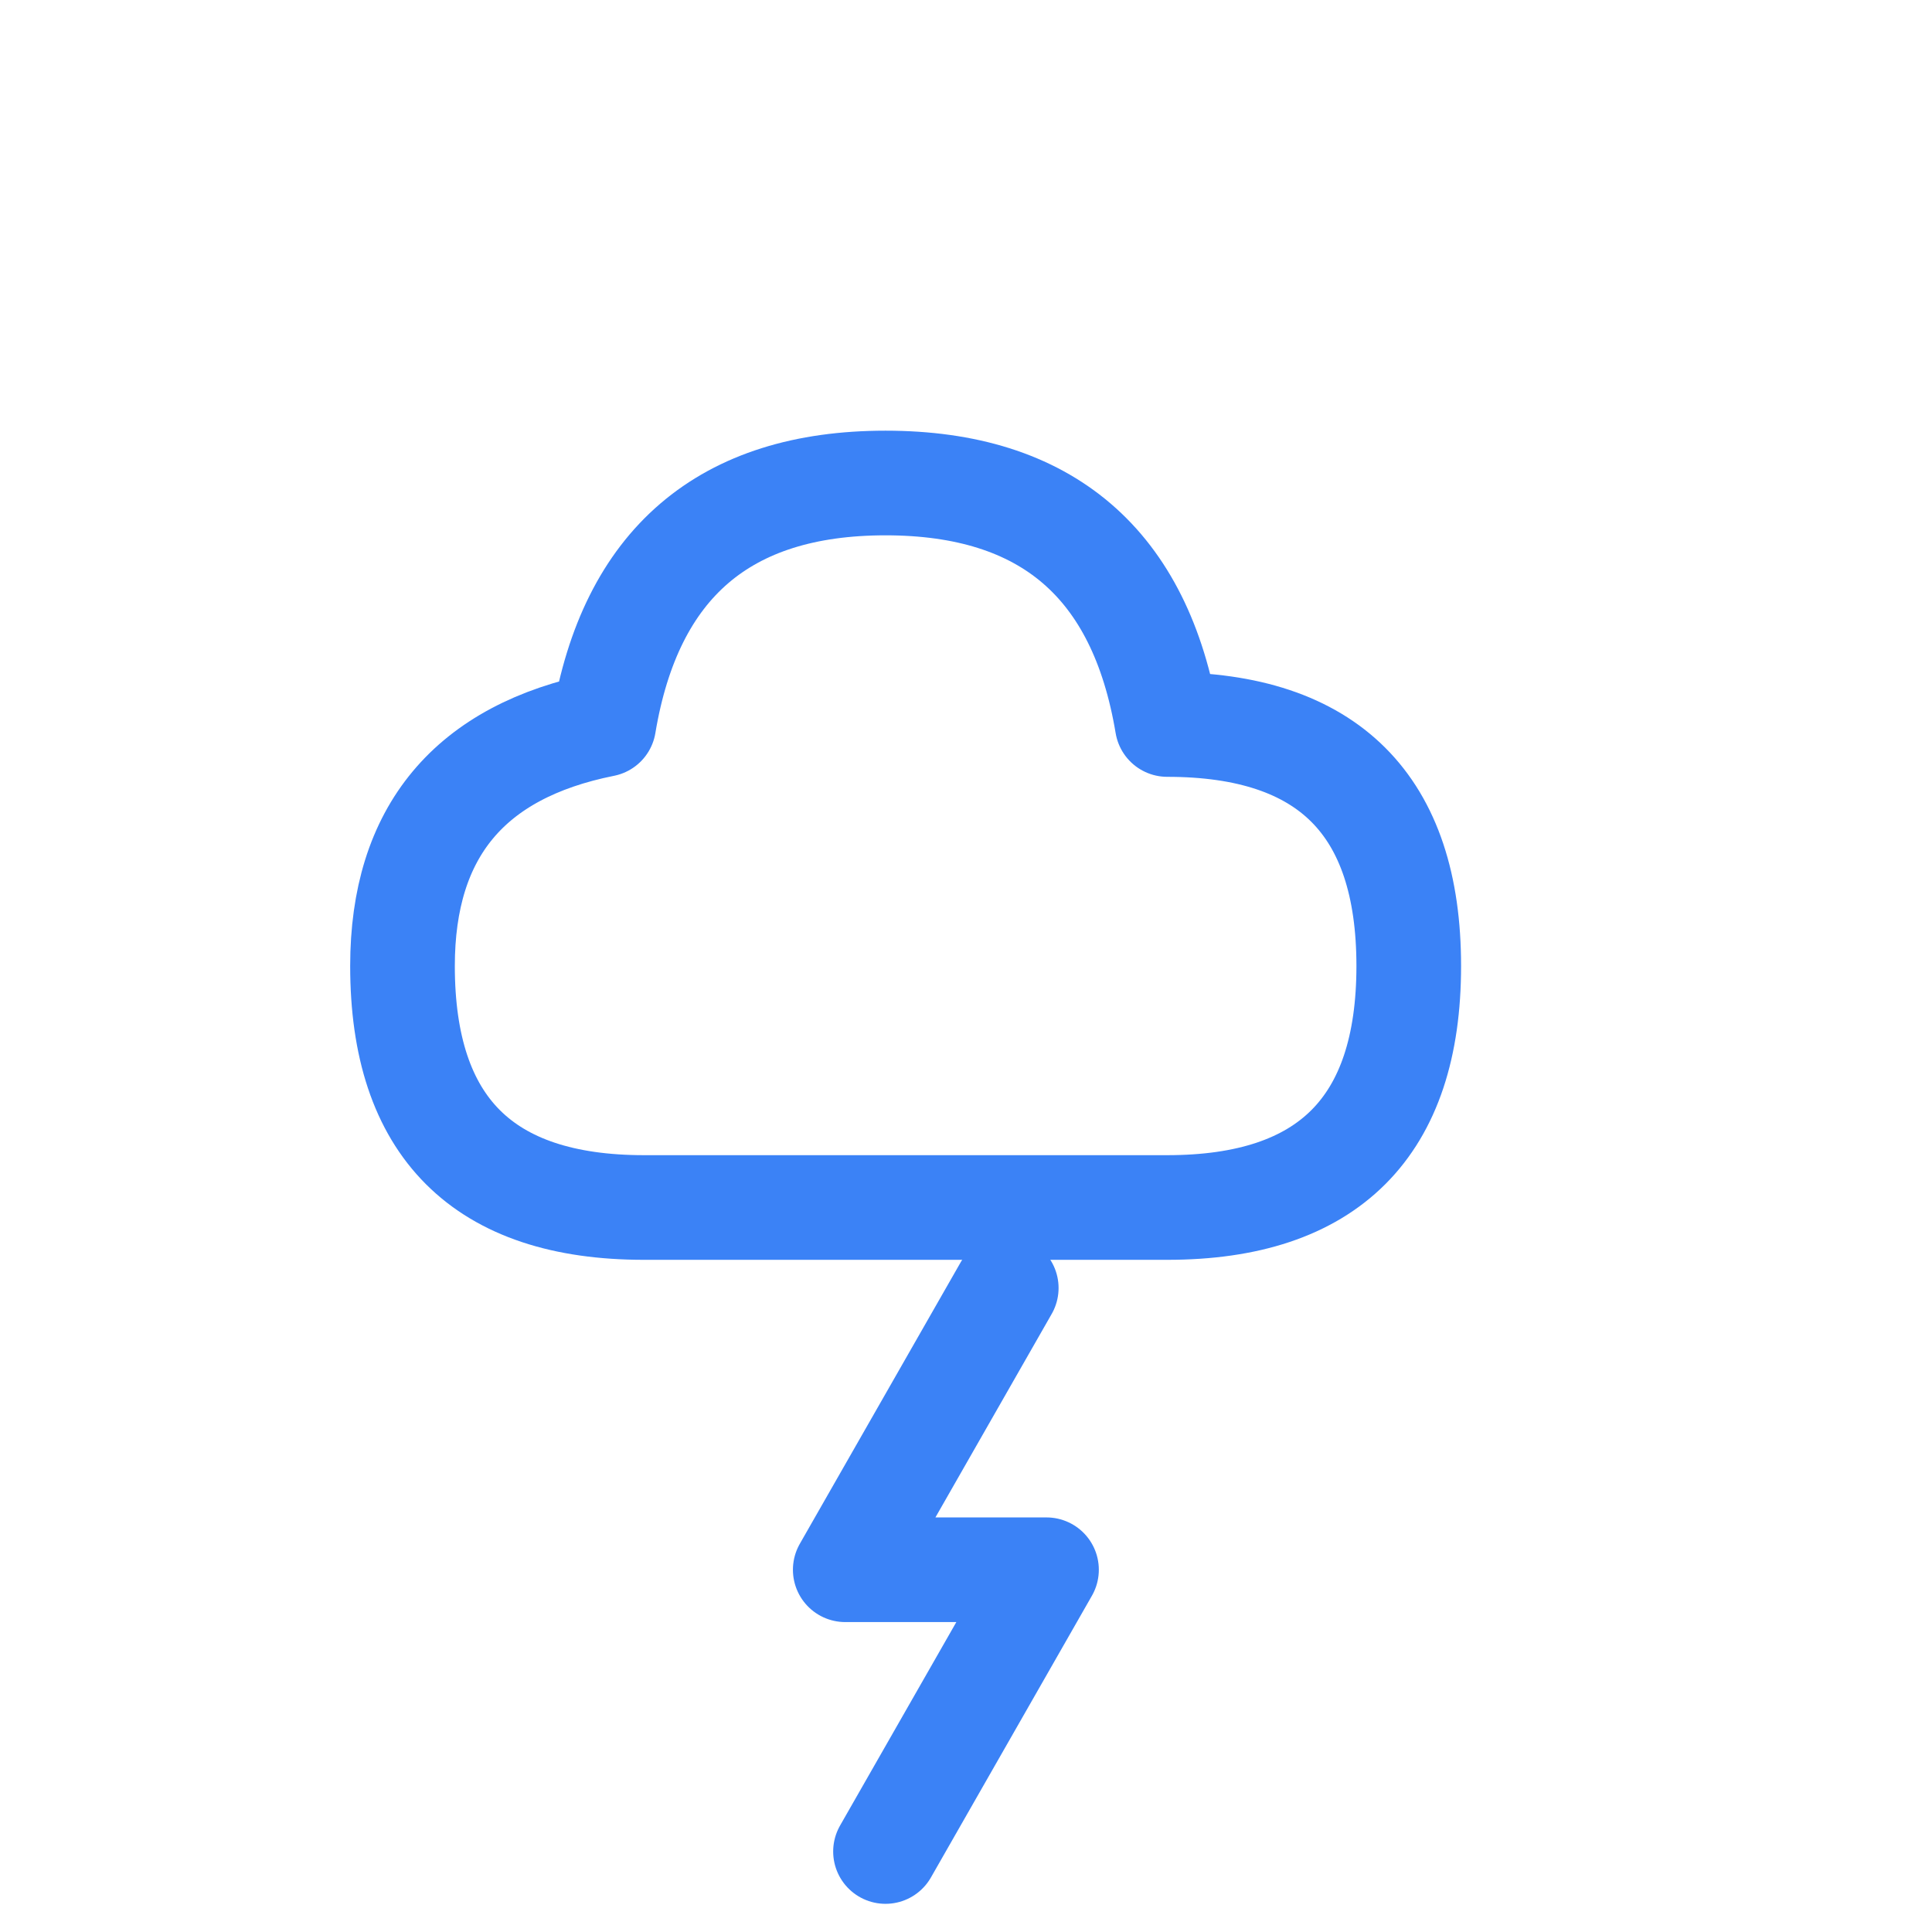
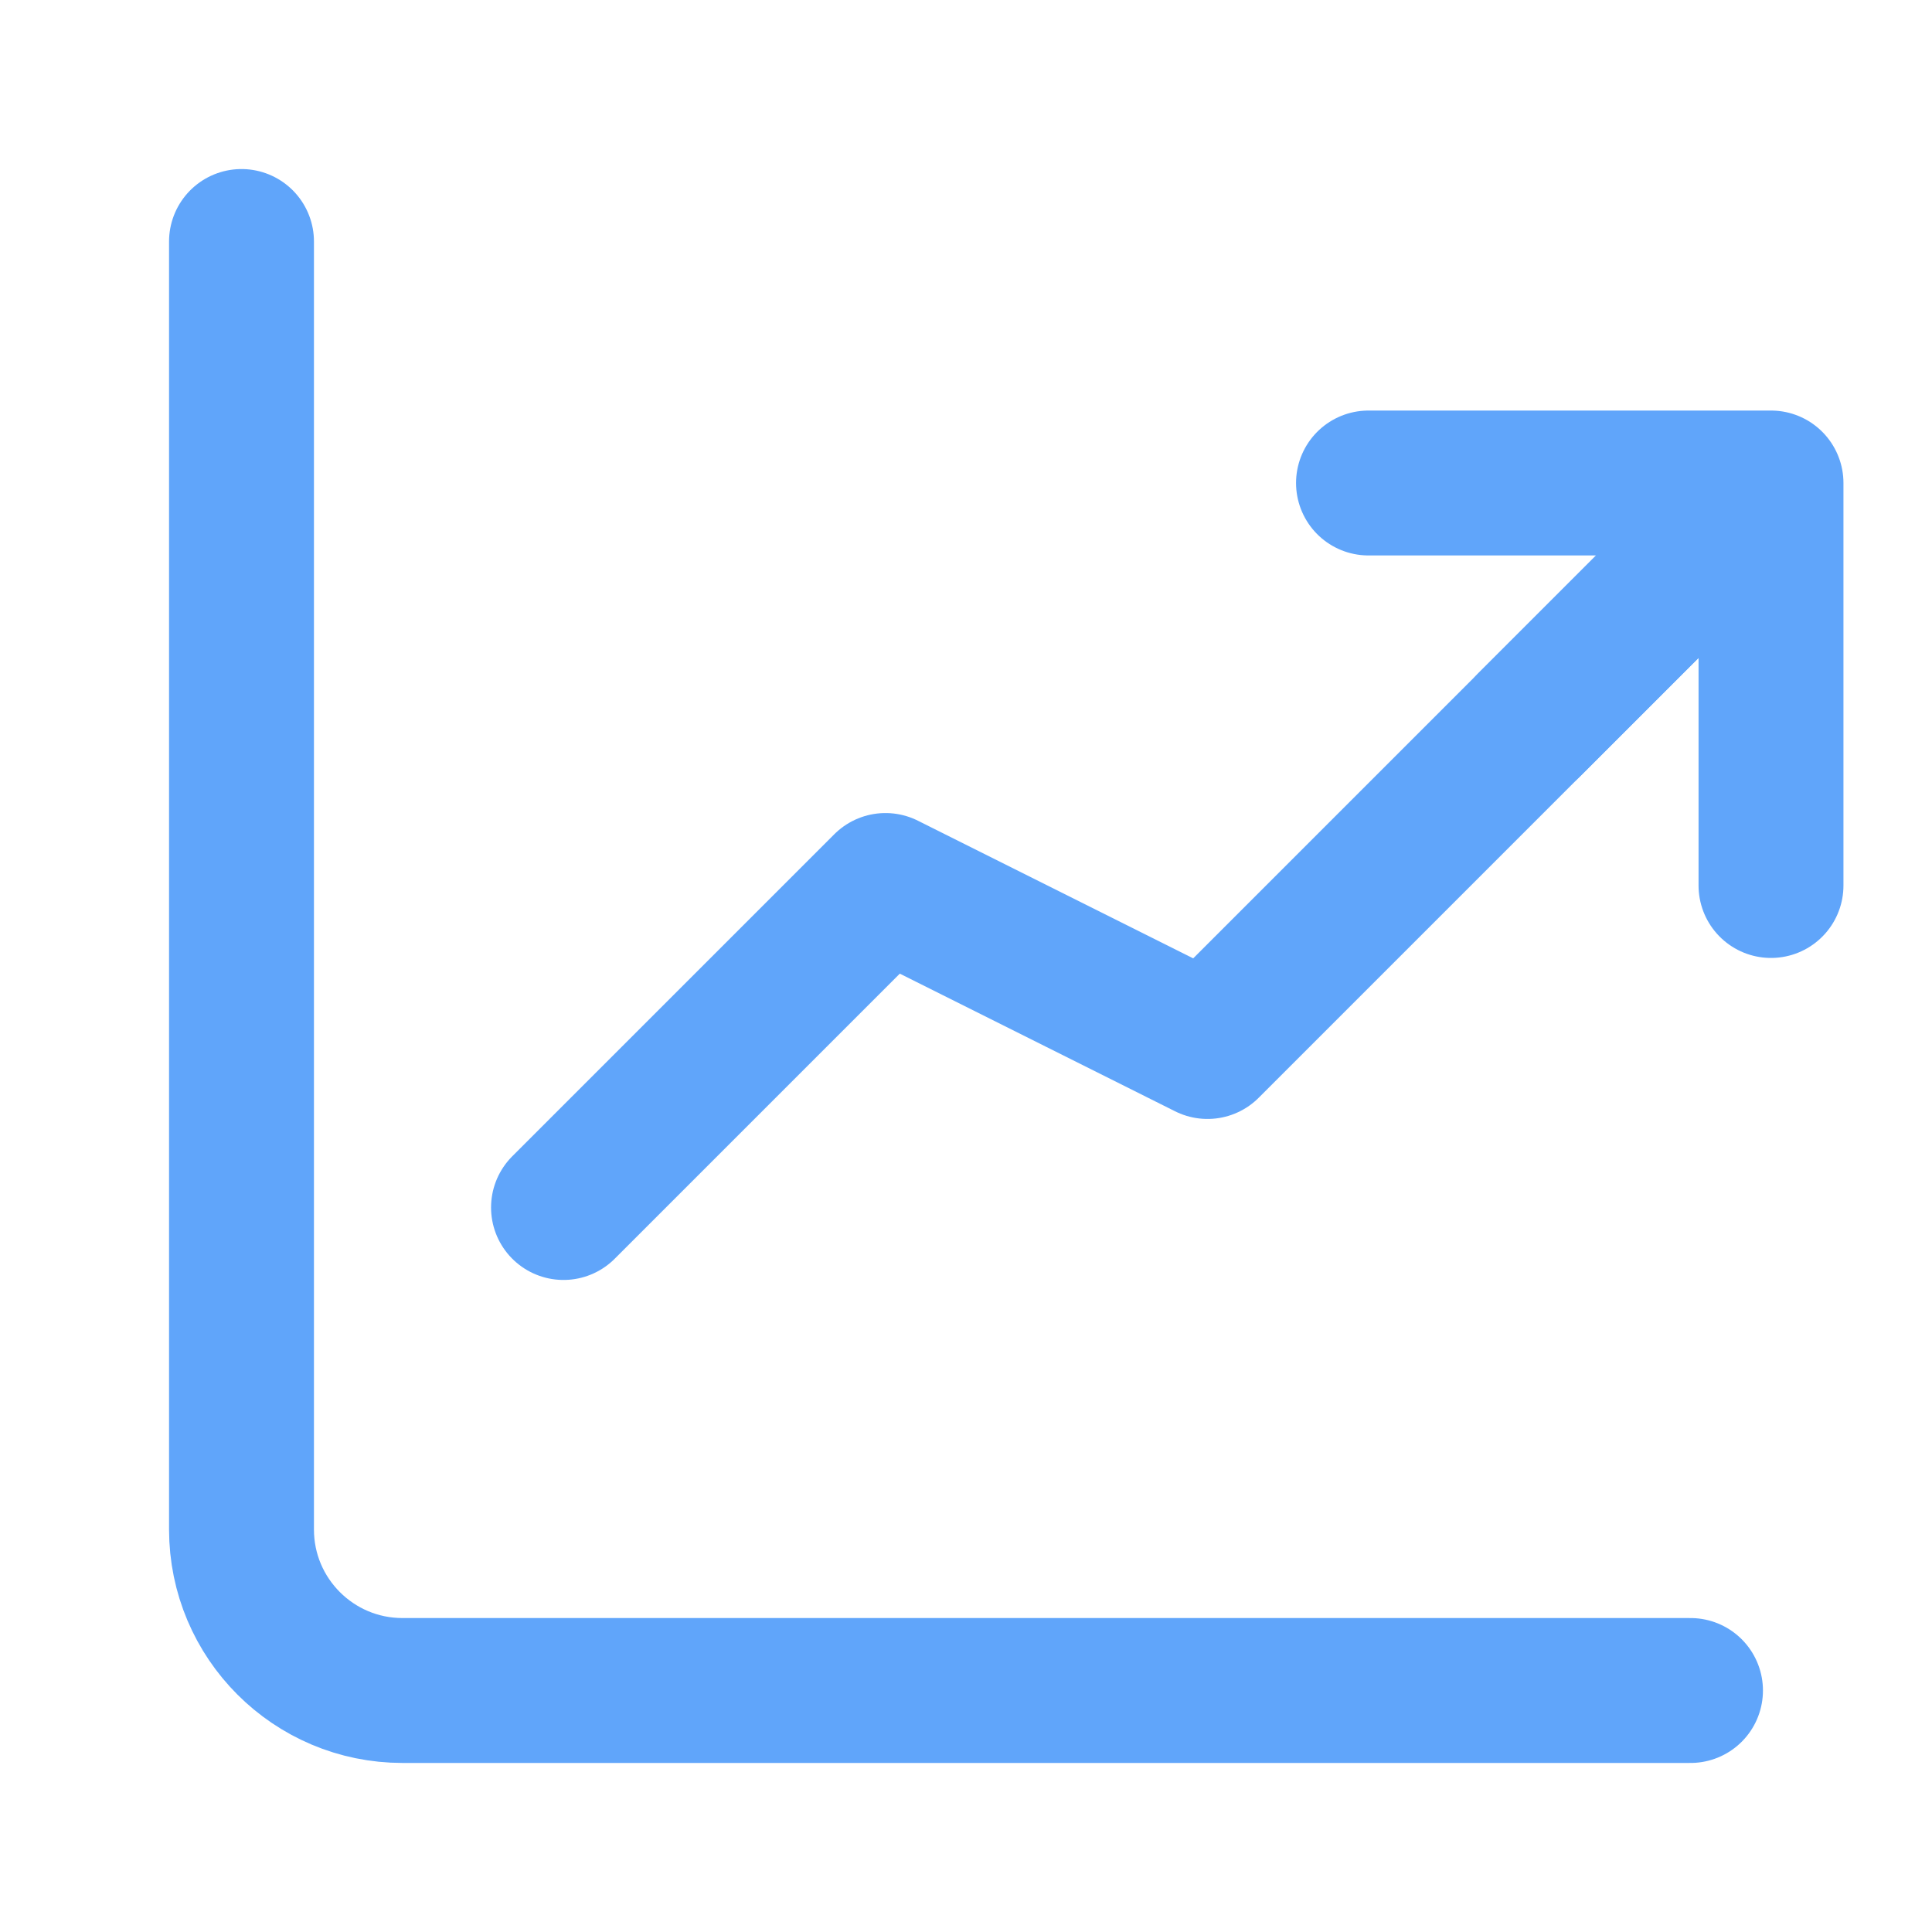
- <svg xmlns="http://www.w3.org/2000/svg" width="48" height="48" viewBox="0 0 48 48">
-   <g fill="none" stroke="#3B82F6" stroke-width="2.6" stroke-linecap="round" stroke-linejoin="round">
-     <path d="M16 30 Q10 30 10 24 Q10 19 15 18 Q16 12 22 12 Q28 12 29 18 Q35 18 35 24 Q35 30 29 30 Z" />
-     <path d="M25 32 L21 39 L26 39 L22 46" stroke-width="2.6" />
-   </g>
+ <svg xmlns="http://www.w3.org/2000/svg" viewBox="0 0 24 24" fill="none" stroke="#60A5FA" stroke-width="1.8" stroke-linecap="round" stroke-linejoin="round">
+   <path d="M3 3v16a2 2 0 0 0 2 2h16" />
+   <path d="m19 9 3-3m0 0h-5m5 0v5" />
+   <path d="M7 15l4-4 4 2 6-6" />
</svg>
